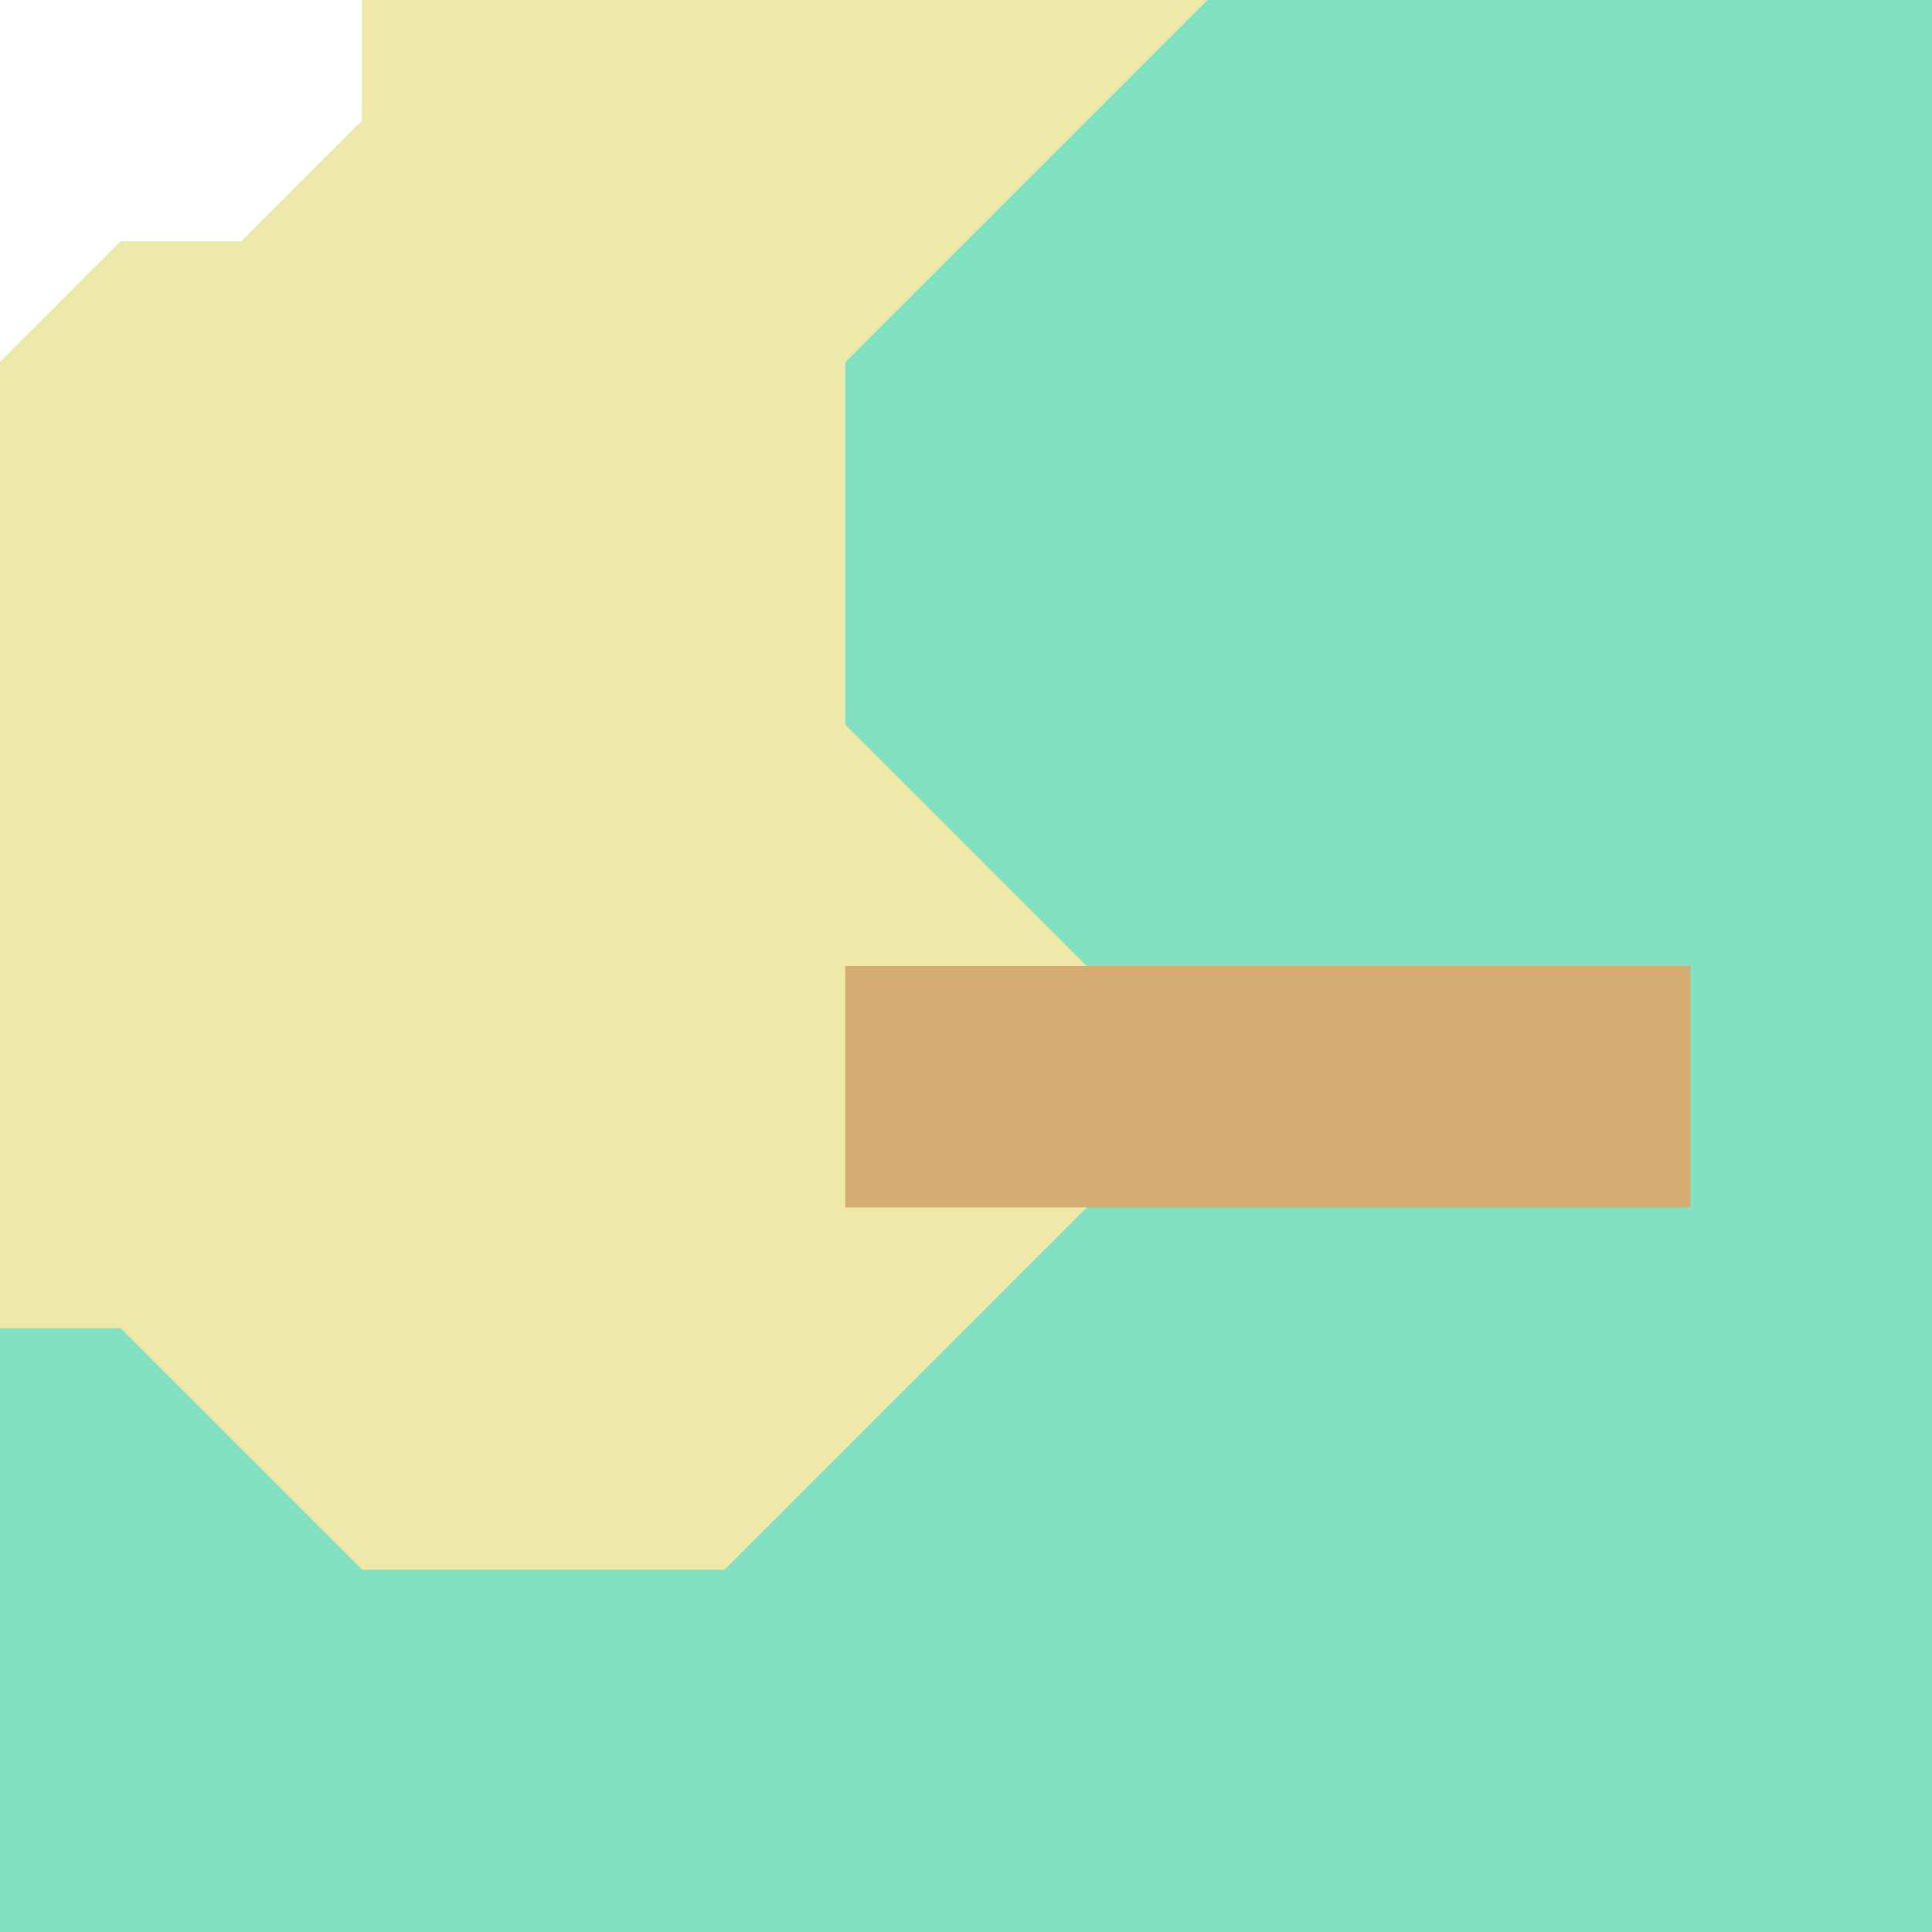
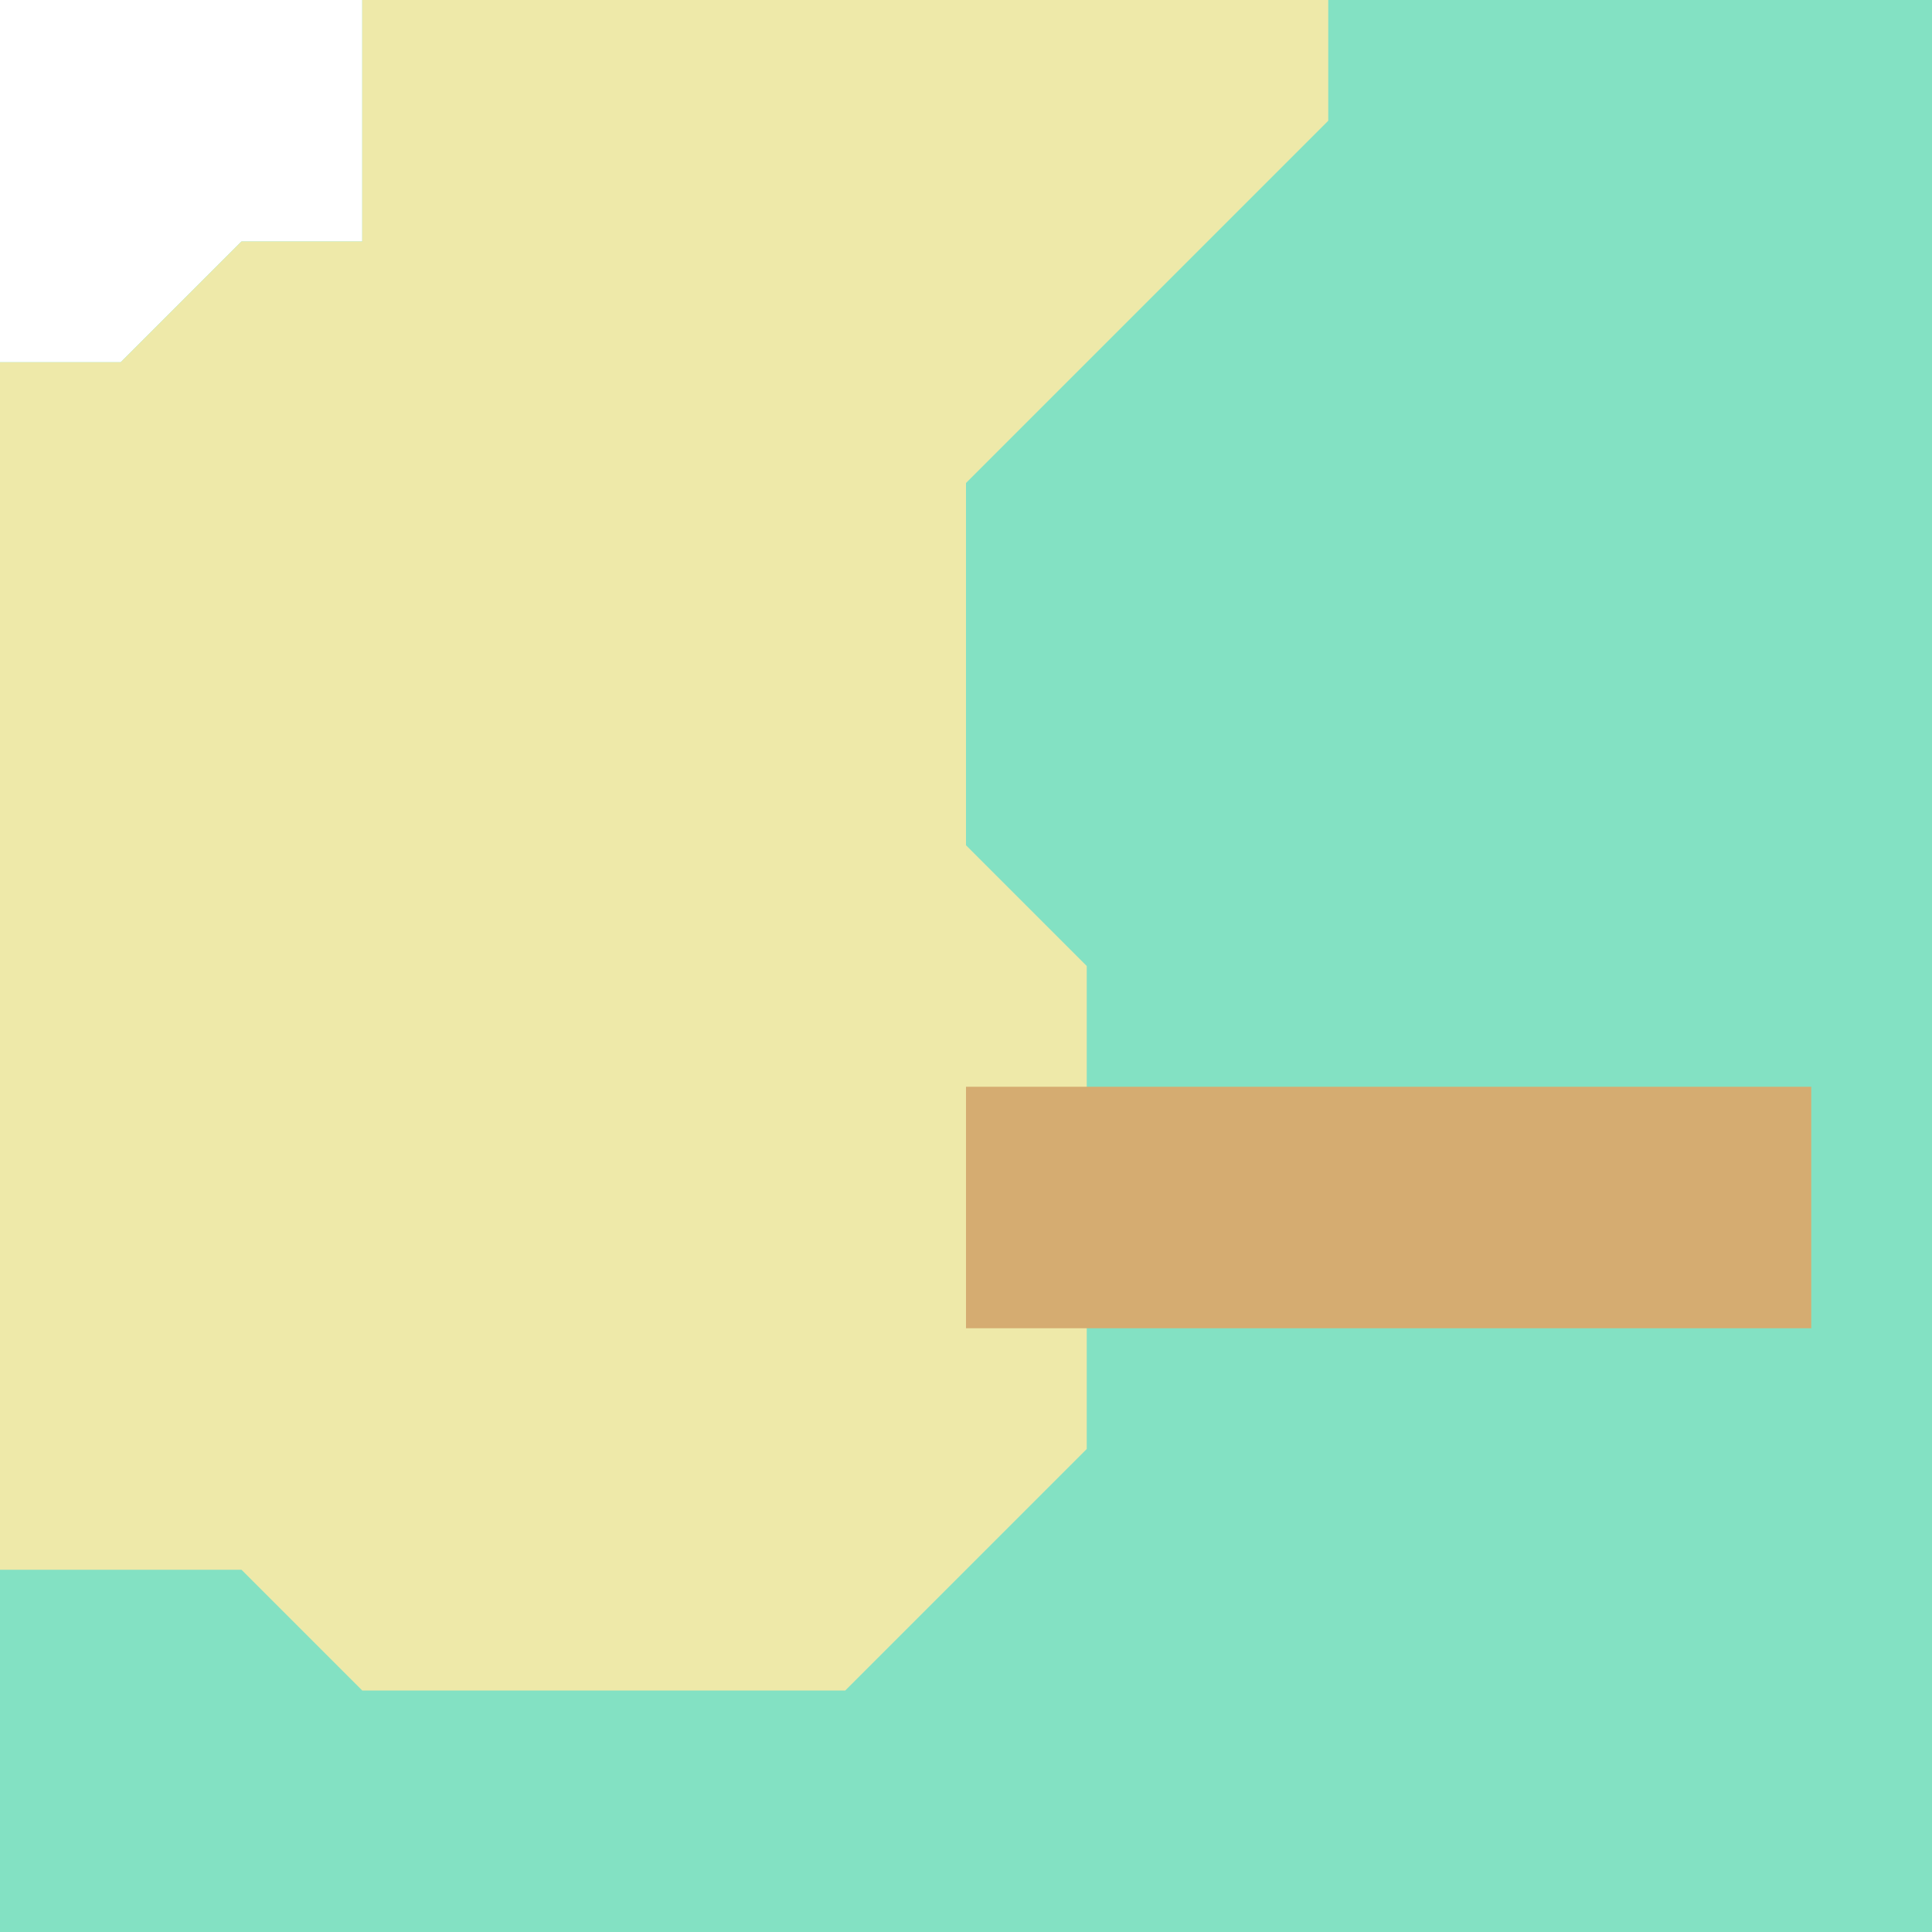
<svg xmlns="http://www.w3.org/2000/svg" viewBox="0 0 16 16" width="160" height="160">
-   <path d="M 0 16 L 0 3 L 1 2 L 2 2 L 3 1 L 3 0 L 16 0 L 16 16 Z" fill="#83e1c3" />
-   <path d="M 7 3 L 7 6 L 9 8 L 9 10 L 6 13 L 3 13 L 1 11 L 0 11 L 0 3 L 1 2 L 2 2 L 3 1 L 3 0 L 10 0 Z" fill="#eee9a9" />
-   <path d="M 14 8 L 14 10 L 7 10 L 7 8 Z" fill="#d5ac71" />
+   <path d="M 0 16 L 0 3 L 1 3 L 2 2 L 3 2 L 3 0 L 16 0 L 16 16 Z" fill="#83e1c3" />
+   <path d="M 11 1 L 8 4 L 8 7 L 9 8 L 9 12 L 7 14 L 3 14 L 2 13 L 0 13 L 0 3 L 1 3 L 2 2 L 3 2 L 3 0 L 11 0 Z" fill="#eee9a9" />
+   <path d="M 8 11 L 8 9 L 15 9 L 15 11 Z" fill="#d5ac71" />
</svg>
